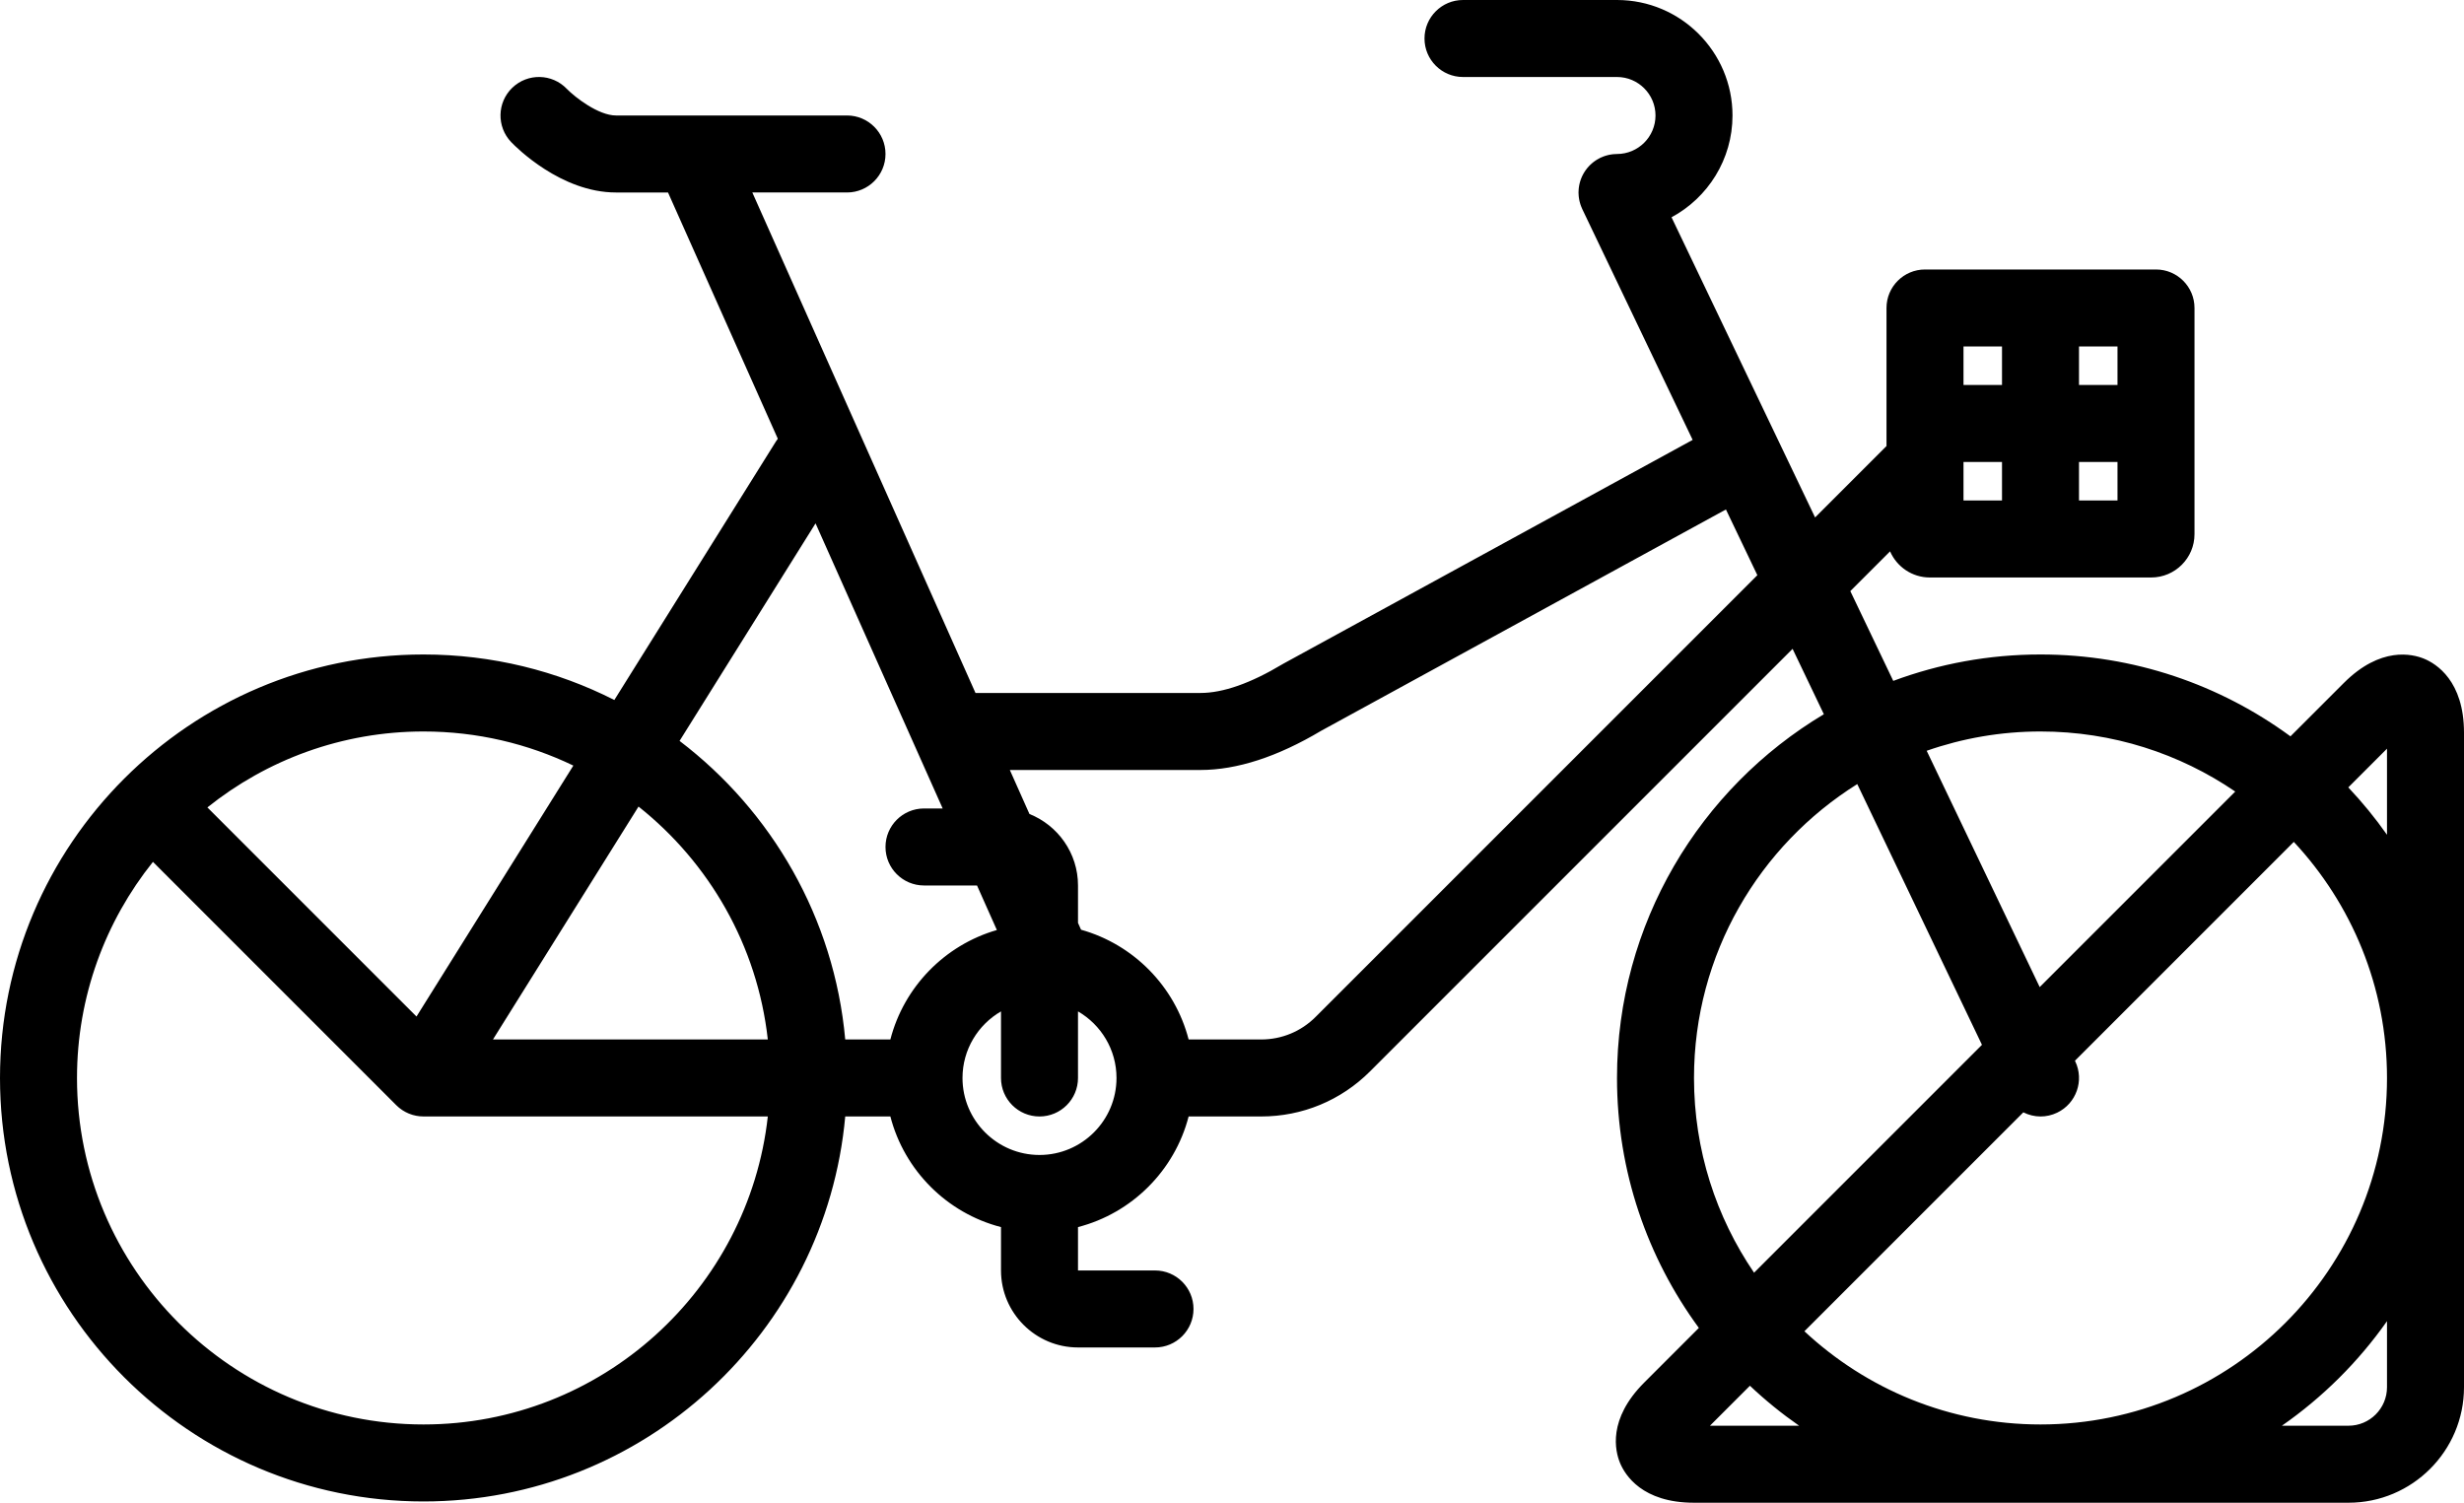
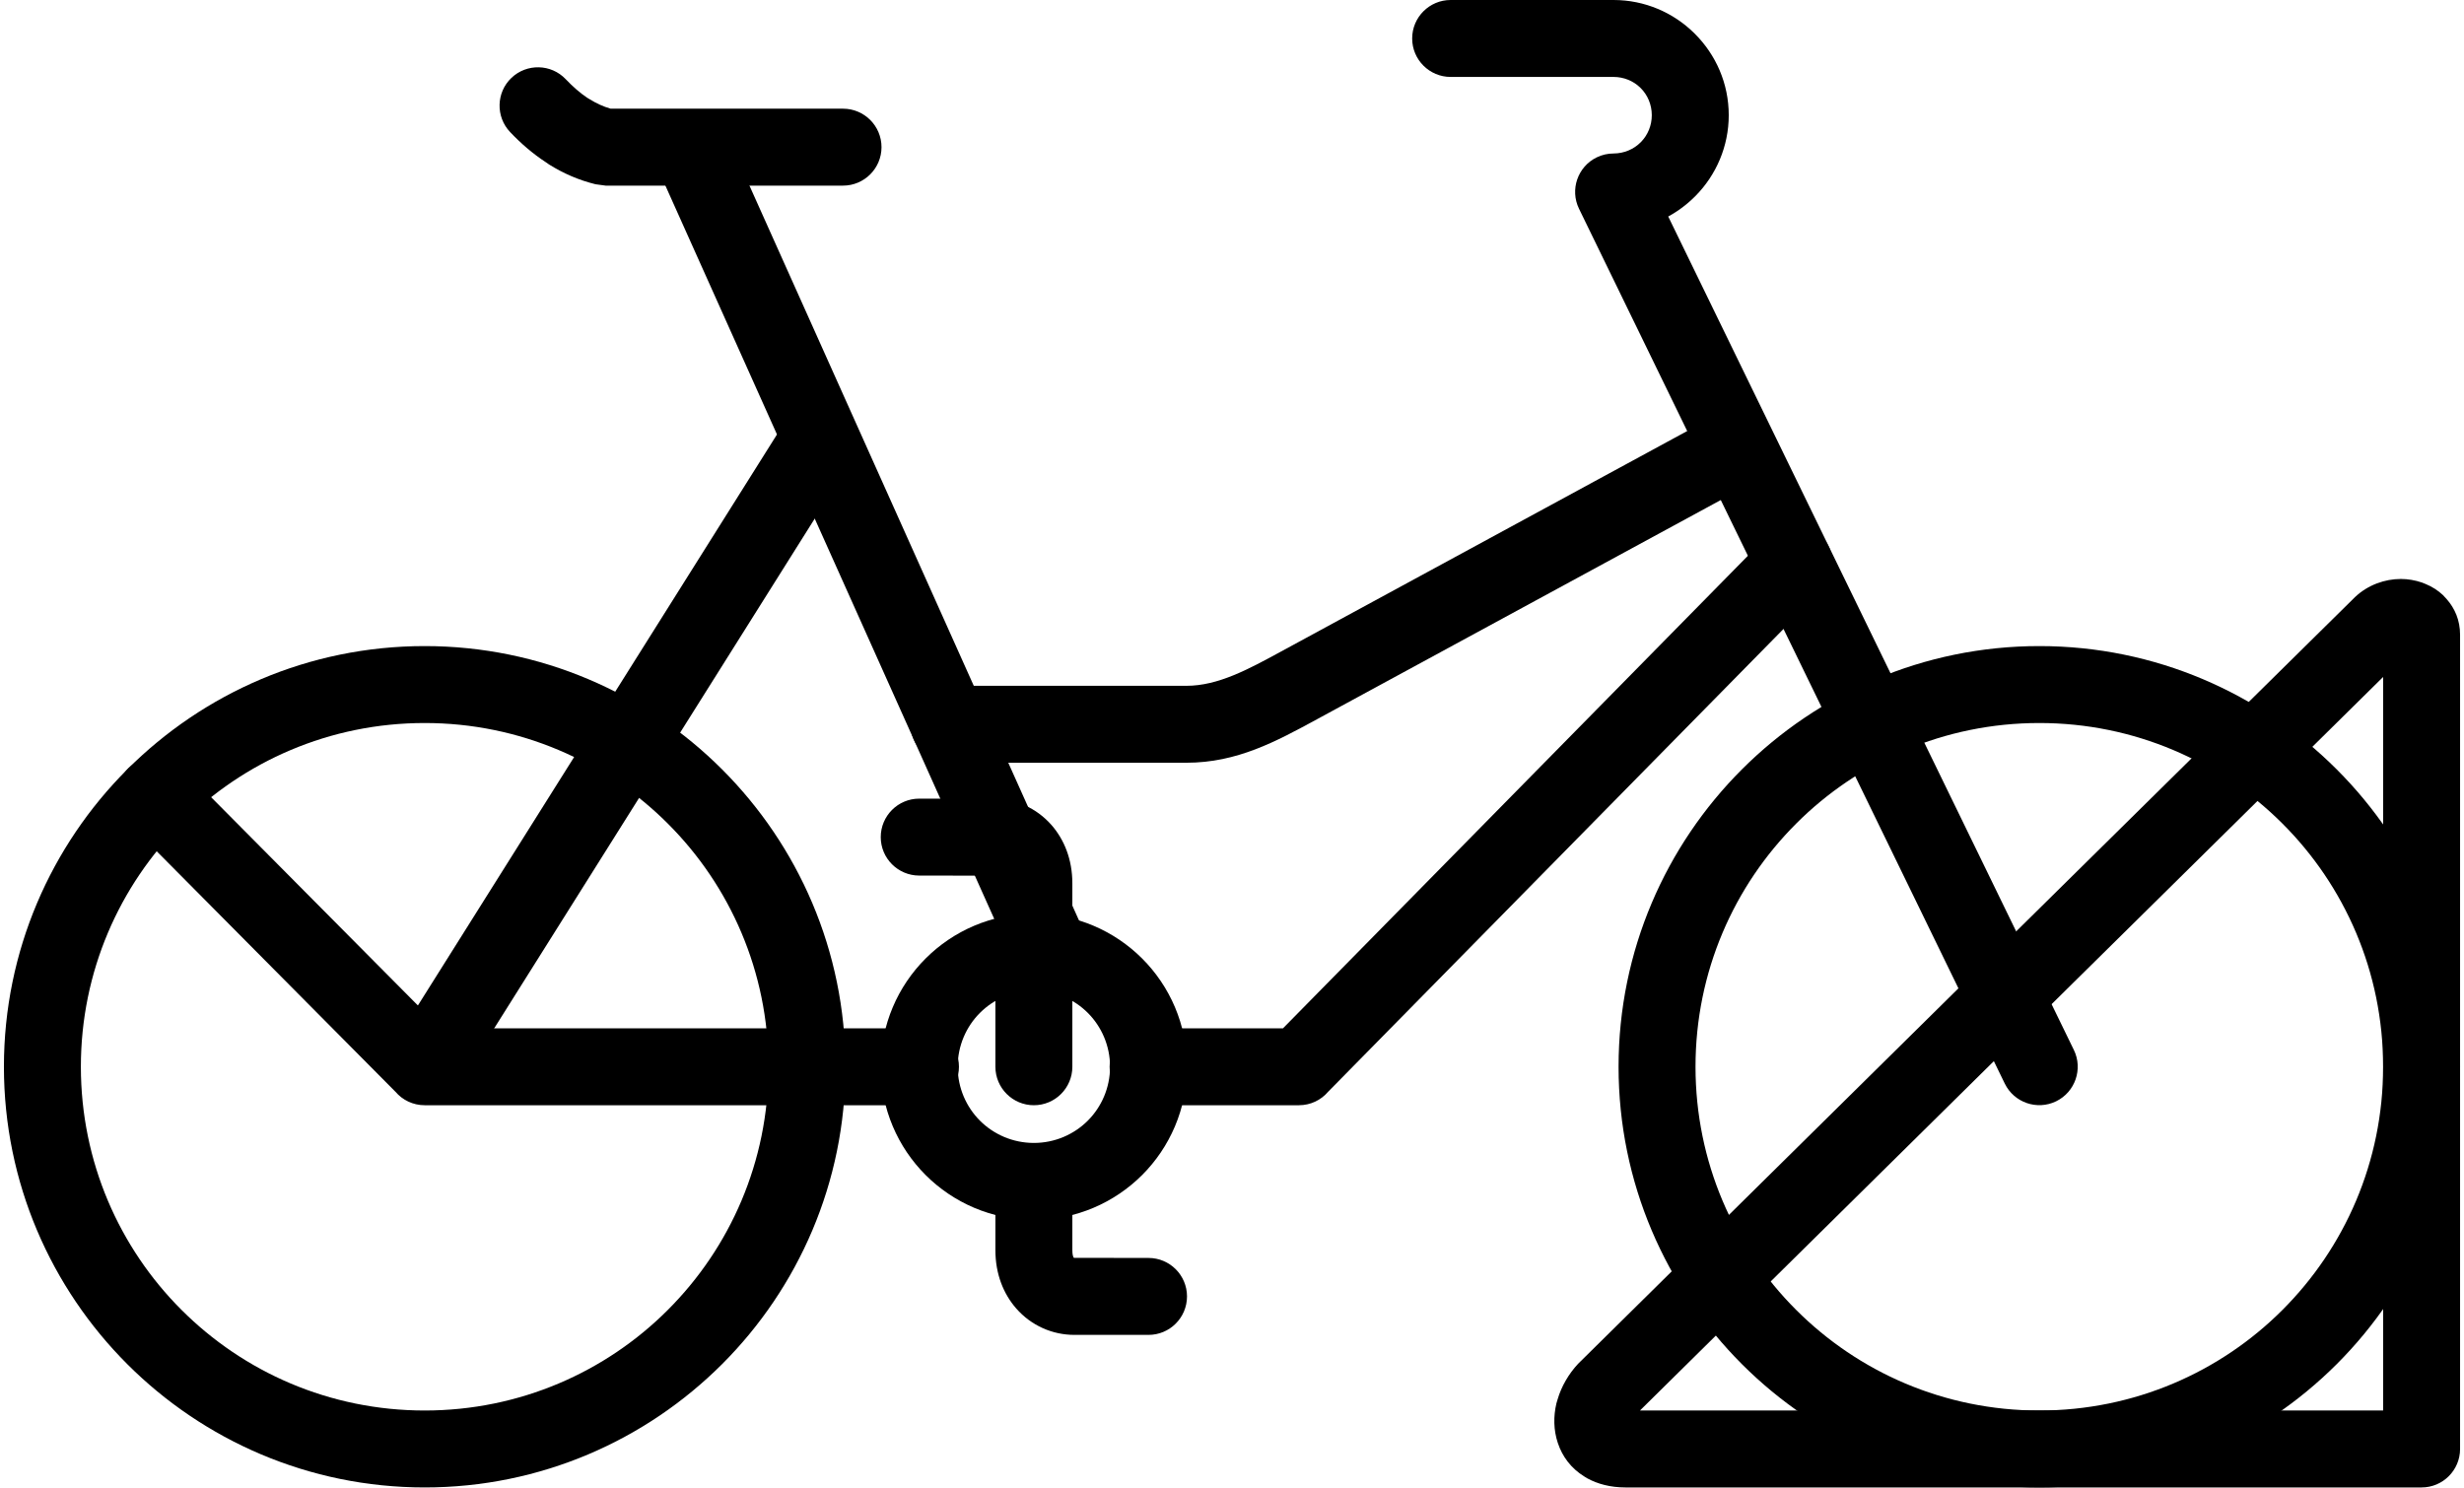
- <svg xmlns="http://www.w3.org/2000/svg" version="1.1" id="Capa_1" x="0px" y="0px" viewBox="0 0 512 312.263" style="enable-background:new 0 0 512 312.263;" xml:space="preserve">
-   <path d="M503.738,136.894c-2.485-1.029-9.086-2.599-16.708,5.024l-11.091,11.091c-14.568-10.687-32.528-17.01-51.939-17.01  c-10.753,0-21.061,1.942-30.594,5.489l-8.923-18.657l8.26-8.26c1.385,3.19,4.563,5.429,8.257,5.429h46c4.962,0,9-4.037,9-9V64  c0-4.418-3.582-8-8-8h-48c-4.418,0-8,3.582-8,8v28.686l-14.838,14.838L347.331,45.15C354.865,41.097,360,33.138,360,24  c0-13.233-10.766-24-24-24h-32c-4.418,0-8,3.582-8,8s3.582,8,8,8h32c4.411,0,8,3.589,8,8s-3.589,8-8,8  c-0.041,0-0.08,0.005-0.121,0.006c-0.182,0.003-0.363,0.012-0.545,0.028c-0.092,0.008-0.183,0.016-0.273,0.026  c-0.16,0.019-0.32,0.044-0.479,0.073c-0.114,0.02-0.227,0.042-0.339,0.067c-0.129,0.029-0.258,0.063-0.387,0.1  c-0.139,0.039-0.276,0.079-0.412,0.125c-0.102,0.035-0.204,0.073-0.306,0.112c-0.156,0.06-0.309,0.124-0.461,0.193  c-0.043,0.02-0.087,0.034-0.129,0.054c-0.047,0.023-0.09,0.051-0.136,0.074c-0.146,0.074-0.29,0.151-0.431,0.234  c-0.098,0.057-0.195,0.115-0.289,0.176c-0.117,0.075-0.23,0.153-0.343,0.233c-0.109,0.078-0.217,0.158-0.322,0.24  c-0.09,0.072-0.177,0.146-0.264,0.222c-0.113,0.098-0.225,0.198-0.331,0.301c-0.075,0.073-0.147,0.149-0.219,0.224  c-0.105,0.111-0.209,0.222-0.307,0.338c-0.071,0.083-0.138,0.17-0.205,0.256c-0.088,0.113-0.175,0.225-0.256,0.342  c-0.072,0.103-0.139,0.209-0.206,0.315s-0.133,0.211-0.195,0.32c-0.07,0.124-0.135,0.251-0.199,0.379  c-0.049,0.098-0.098,0.195-0.142,0.295c-0.062,0.139-0.118,0.281-0.173,0.424c-0.037,0.097-0.074,0.194-0.107,0.292  c-0.048,0.142-0.09,0.286-0.129,0.431c-0.03,0.11-0.06,0.22-0.085,0.332c-0.03,0.131-0.055,0.263-0.079,0.396  c-0.024,0.135-0.045,0.271-0.062,0.408c-0.014,0.112-0.025,0.225-0.034,0.338c-0.013,0.162-0.021,0.324-0.025,0.488  c-0.001,0.053-0.008,0.104-0.008,0.156c0,0.047,0.006,0.093,0.007,0.14c0.003,0.168,0.012,0.337,0.026,0.505  c0.008,0.103,0.017,0.206,0.029,0.309c0.018,0.15,0.042,0.299,0.069,0.449c0.022,0.122,0.044,0.243,0.072,0.363  c0.028,0.123,0.06,0.245,0.095,0.368c0.04,0.144,0.082,0.286,0.129,0.426c0.034,0.1,0.071,0.199,0.109,0.299  c0.06,0.156,0.123,0.309,0.192,0.46c0.02,0.044,0.034,0.089,0.055,0.132l22.937,47.958l-84.998,46.477  c-0.091,0.05-0.181,0.102-0.271,0.155c-6.604,3.953-12.323,5.958-16.996,5.958H202.7l-46.372-104H176c4.418,0,8-3.582,8-8  s-3.582-8-8-8h-32.156c-0.001,0-0.002,0-0.003,0H128c-3.637,0-8.477-3.748-10.224-5.535c-3.057-3.19-8.121-3.297-11.311-0.241  c-3.19,3.058-3.298,8.121-0.241,11.312c1.026,1.071,10.358,10.465,21.776,10.465h10.808l22.817,51.173  c-0.143,0.189-0.282,0.382-0.409,0.587l-33.56,53.697c-11.924-6.045-25.398-9.456-39.656-9.456c-48.523,0-88,39.477-88,88  s39.477,88,88,88c45.826,0,83.577-35.212,87.633-80h9.38c2.901,11.228,11.759,20.087,22.987,22.987v9.013c0,8.822,7.178,16,16,16h16  c4.418,0,8-3.582,8-8s-3.582-8-8-8h-16v-9.013c11.228-2.901,20.087-11.759,22.987-22.987h15.072c8.547,0,16.583-3.328,22.627-9.372  l87.799-87.799l6.498,13.586C353.262,163.792,336,191.916,336,224c0,19.412,6.323,37.372,17.01,51.939l-11.354,11.354  c-7.623,7.623-6.053,14.224-5.024,16.708c1.029,2.484,4.586,8.262,15.368,8.262h136c13.234,0,24-10.767,24-24v-136  C512,141.481,506.222,137.923,503.738,136.894z M408,96.002c0-0.001,0-0.002,0-0.003h8v8h-8V96.002z M432,104v-8h8v8H432z M440,80  h-8v-8h8V80z M408,72h8v8h-8V72z M169.464,108.752l26.418,59.247H192c-4.418,0-8,3.582-8,8s3.582,8,8,8h11.016l4.127,9.257  c-10.819,3.122-19.304,11.803-22.13,22.743h-9.38c-2.287-25.261-15.292-47.472-34.423-62.041L169.464,108.752z M159.545,216h-57.111  l30.247-48.396C147.337,179.24,157.372,196.445,159.545,216z M119.136,159.087l-32.59,52.144L43.095,167.78  C55.417,157.918,71.027,152,88.001,152C99.146,152,109.708,154.547,119.136,159.087z M88,296c-39.701,0-72-32.299-72-72  c0-16.974,5.918-32.583,15.78-44.906l50.563,50.563c0.017,0.017,0.036,0.031,0.053,0.048c0.103,0.101,0.212,0.196,0.321,0.292  c0.071,0.062,0.138,0.129,0.211,0.189c0.03,0.025,0.062,0.047,0.092,0.071c0.088,0.07,0.18,0.134,0.272,0.2  c0.089,0.065,0.174,0.134,0.266,0.195c0.046,0.031,0.093,0.059,0.14,0.088c0.021,0.014,0.041,0.03,0.062,0.043  c0.036,0.022,0.074,0.037,0.11,0.058c0.013,0.008,0.027,0.016,0.04,0.023c0.106,0.063,0.21,0.13,0.319,0.189  c0.119,0.064,0.242,0.118,0.364,0.175c0.028,0.013,0.055,0.027,0.083,0.04c0.046,0.021,0.091,0.046,0.137,0.066  c0.042,0.018,0.083,0.037,0.126,0.054c0.117,0.049,0.237,0.088,0.356,0.131c0.127,0.046,0.253,0.094,0.383,0.134  c0.034,0.01,0.068,0.02,0.103,0.03c0.067,0.019,0.135,0.032,0.202,0.049c0.019,0.005,0.037,0.009,0.056,0.014  c0.133,0.033,0.264,0.071,0.399,0.097c0.1,0.02,0.202,0.031,0.303,0.047c0.096,0.015,0.191,0.031,0.287,0.043  c0.062,0.008,0.121,0.019,0.183,0.025c0.238,0.023,0.477,0.034,0.716,0.036c0.022,0,0.044,0.005,0.066,0.005  c0.005,0,0.01-0.001,0.016-0.001h71.537C155.551,267.948,124.996,296,88,296z M216,240c-8.822,0-16-7.178-16-16  c0-5.906,3.226-11.063,8-13.835V224c0,4.418,3.582,8,8,8s8-3.582,8-8v-13.835c4.774,2.772,8,7.928,8,13.835  C232,232.822,224.822,240,216,240z M273.373,211.313c-3.022,3.022-7.04,4.687-11.313,4.687h-15.072  c-2.846-11.015-11.428-19.741-22.354-22.807l-0.633-1.42V184c0-6.734-4.187-12.497-10.089-14.855L209.834,160h39.622  c7.57,0,16.006-2.741,25.077-8.147l84.101-45.987l6.531,13.656L273.373,211.313z M420.434,231.142  c1.105,0.551,2.324,0.859,3.572,0.859c1.157,0,2.333-0.252,3.446-0.785c3.986-1.906,5.672-6.683,3.766-10.668l-0.061-0.128  l45.478-45.478C488.635,187.81,496,205.057,496,224c0,39.701-32.299,72-72,72c-18.943,0-36.189-7.365-49.057-19.367L420.434,231.142  z M424,152c14.992,0,28.925,4.611,40.466,12.483l-40.631,40.631L400.35,156.01C407.763,153.423,415.717,152,424,152z M352,224  c0-25.728,13.573-48.333,33.925-61.069l25.912,54.18l-47.355,47.355C356.611,252.925,352,238.992,352,224z M363.62,287.956  c3.191,3.014,6.608,5.791,10.221,8.307h-18.528L363.62,287.956z M496,288.262c0,4.411-3.589,8-8,8h-13.841  c8.487-5.909,15.889-13.271,21.841-21.725V288.262z M487.956,163.62l8.044-8.044v17.886  C493.555,169.989,490.865,166.7,487.956,163.62z" />
+ <svg xmlns="http://www.w3.org/2000/svg" xml:space="preserve" width="53px" height="32px" version="1.0" style="shape-rendering:geometricPrecision; text-rendering:geometricPrecision; image-rendering:optimizeQuality; fill-rule:evenodd; clip-rule:evenodd" viewBox="0 0 437969 265280">
+   <defs>
+     <style type="text/css">
+    
+     .fil0 {fill:black}
+    
+   </style>
+   </defs>
+   <g id="Слой_x0020_1">
+     <g id="_1339795440">
+       <path class="fil0" d="M75027 115226c20669,0 39450,8408 53025,21983 13594,13594 22002,32366 22002,53044 0,20669 -8408,39450 -21983,53025 -13594,13595 -32375,22002 -53044,22002 -20679,0 -39450,-8407 -53025,-21982 -13594,-13595 -22002,-32376 -22002,-53045 0,-20678 8408,-39450 21983,-53025 13594,-13594 32365,-22002 53044,-22002zm43362 31665c-11074,-11083 -26420,-17944 -43362,-17944 -16952,0 -32288,6861 -43352,17935 -11094,11083 -17954,26420 -17954,43371 0,16942 6860,32288 17934,43352 11084,11094 26420,17954 43372,17954 16942,0 32288,-6860 43352,-17934 11094,-11084 17954,-26430 17954,-43372 0,-16951 -6860,-32288 -17944,-43362z" />
+       <path class="fil0" d="M362942 115226c20669,0 39450,8408 53025,21983 13594,13594 22002,32366 22002,53044 0,20669 -8408,39450 -21983,53025 -13594,13595 -32375,22002 -53044,22002 -20679,0 -39450,-8407 -53025,-21982 -13594,-13595 -22002,-32376 -22002,-53045 0,-20678 8408,-39450 21982,-53025 13595,-13594 32366,-22002 53045,-22002zm43362 31665c-11074,-11083 -26420,-17944 -43362,-17944 -16952,0 -32288,6861 -43352,17935 -11094,11083 -17954,26420 -17954,43371 0,16942 6860,32288 17934,43352 11084,11094 26420,17954 43372,17954 16942,0 32288,-6860 43352,-17934 11094,-11084 17954,-26430 17954,-43372 0,-16951 -6860,-32288 -17944,-43362z" />
+       <path class="fil0" d="M183656 162948c7522,0 14372,3065 19306,7999 4934,4933 7999,11765 7999,19306 0,7522 -3065,14373 -7999,19307 -4934,4934 -11784,7999 -19306,7999 -7542,0 -14373,-3065 -19307,-7999 -4934,-4934 -7999,-11785 -7999,-19307 0,-7541 3065,-14373 7999,-19306 4934,-4934 11765,-7999 19307,-7999zm9614 17691c-2443,-2443 -5858,-3970 -9614,-3970 -3757,0 -7172,1527 -9615,3970 -2442,2442 -3970,5858 -3970,9614 0,3756 1528,7172 3970,9615 2443,2442 5858,3970 9615,3970 3756,0 7171,-1528 9614,-3970 2442,-2443 3970,-5859 3970,-9615 0,-3756 -1528,-7172 -3970,-9614z" />
+       <path class="fil0" d="M163434 183393c3786,0 6861,3075 6861,6860 0,3786 -3075,6861 -6861,6861l-88407 0c-2082,0 -3951,-925 -5206,-2394l-47663 -48023c-2657,-2676 -2657,-7016 19,-9673 2676,-2657 7016,-2657 9673,19l46009 46350 85575 0z" />
+       <path class="fil0" d="M190516 190253c0,3786 -3075,6861 -6860,6861 -3786,0 -6861,-3075 -6861,-6861l0 -32706c0,-730 -107,-1187 -272,-1372l-13313 -20c-3785,0 -6860,-3075 -6860,-6860 0,-3785 3075,-6860 6860,-6860l13235 0c3844,0 7648,1615 10373,4729 2238,2569 3698,6092 3698,10383l0 32706z" />
+       <path class="fil0" d="M149626 19384c3785,0 6860,3075 6860,6861 0,3785 -3075,6860 -6860,6860l-42331 0 -1800 -243c-3007,-740 -5731,-1936 -8281,-3523l-545 -379c-2326,-1518 -4447,-3338 -6403,-5401 -2598,-2734 -2501,-7074 233,-9673 2735,-2598 7075,-2501 9673,234 1265,1323 2550,2462 3854,3328l428 253c1158,720 2404,1304 3727,1683l41445 0z" />
+       <polygon class="fil0" points="128616,23462 192988,167025 180493,172591 116122,29028 " />
+       <polygon class="fil0" points="69237,186604 139797,74385 151377,81683 80817,193902 " />
+       <path class="fil0" d="M168524 136031c-3786,0 -6861,-3075 -6861,-6860 0,-3785 3075,-6860 6861,-6860l42340 0c5634,0 11064,-2959 16718,-6034l77547 -42106c3309,-1801 7474,-574 9274,2734 1800,3309 574,7474 -2734,9274l-77548 42106c-7269,3951 -14246,7746 -23257,7746l-42340 0z" />
+       <path class="fil0" d="M369102 187256c1654,3396 233,7503 -3163,9157 -3396,1654 -7503,234 -9157,-3163l-75922 -156028c-1655,-3397 -234,-7503 3162,-9157 964,-468 1986,-691 2998,-691 1897,-10 3620,-769 4826,-1985l127 -127c1148,-1197 1868,-2880 1868,-4720 0,-1887 -759,-3620 -1975,-4826l-127 -127c-1197,-1148 -2880,-1868 -4719,-1868l-29048 0c-3785,0 -6860,-3075 -6860,-6861 0,-3785 3075,-6860 6860,-6860l29048 0c5566,0 10665,2248 14372,5897l127 127c3746,3736 6043,8865 6043,14518 0,5567 -2248,10666 -5897,14373l-127 127c-1420,1421 -3016,2617 -4768,3571l72332 148643z" />
+       <path class="fil0" d="M204023 197114c-3786,0 -6861,-3075 -6861,-6861 0,-3785 3075,-6860 6861,-6860l24055 0 86296 -87726c2647,-2686 6987,-2725 9673,-78 2685,2647 2724,6987 77,9673l-87988 89438c-1256,1480 -3124,2414 -5216,2414l-26897 0z" />
+       <path class="fil0" d="M363613 180590c-768,759 -1683,1285 -2637,1606 -340,963 -885,1868 -1654,2627l-67593 66736 132519 0 0 -130825 -60635 59856zm-11249 -7123c341,-963 876,-1868 1654,-2627l65228 -64362c2316,-2190 5352,-3221 8165,-3221 1265,0 2549,224 3756,633l700 282c1120,457 2180,1138 3046,1956l633 681c1498,1683 2423,3824 2423,6393l0 145218c0,3785 -3075,6860 -6861,6860l-141967 0c-2686,0 -4973,-623 -6822,-1635l-506 -311c-2393,-1479 -3931,-3581 -4729,-5985 -769,-2306 -798,-4748 -253,-7055l204 -691c672,-2306 1966,-4563 3679,-6393l69013 -68137c769,-759 1683,-1285 2637,-1606z" />
+       <path class="fil0" d="M176795 212460c0,-3786 3075,-6861 6861,-6861 3785,0 6860,3075 6860,6861l0 10500c0,739 117,1197 272,1372l13313 19c3785,0 6860,3075 6860,6861 0,3785 -3075,6860 -6860,6860l-13235 0c-3853,0 -7648,-1615 -10373,-4729 -2238,-2569 -3698,-6092 -3698,-10383l0 -10500z" />
+     </g>
+   </g>
</svg>
